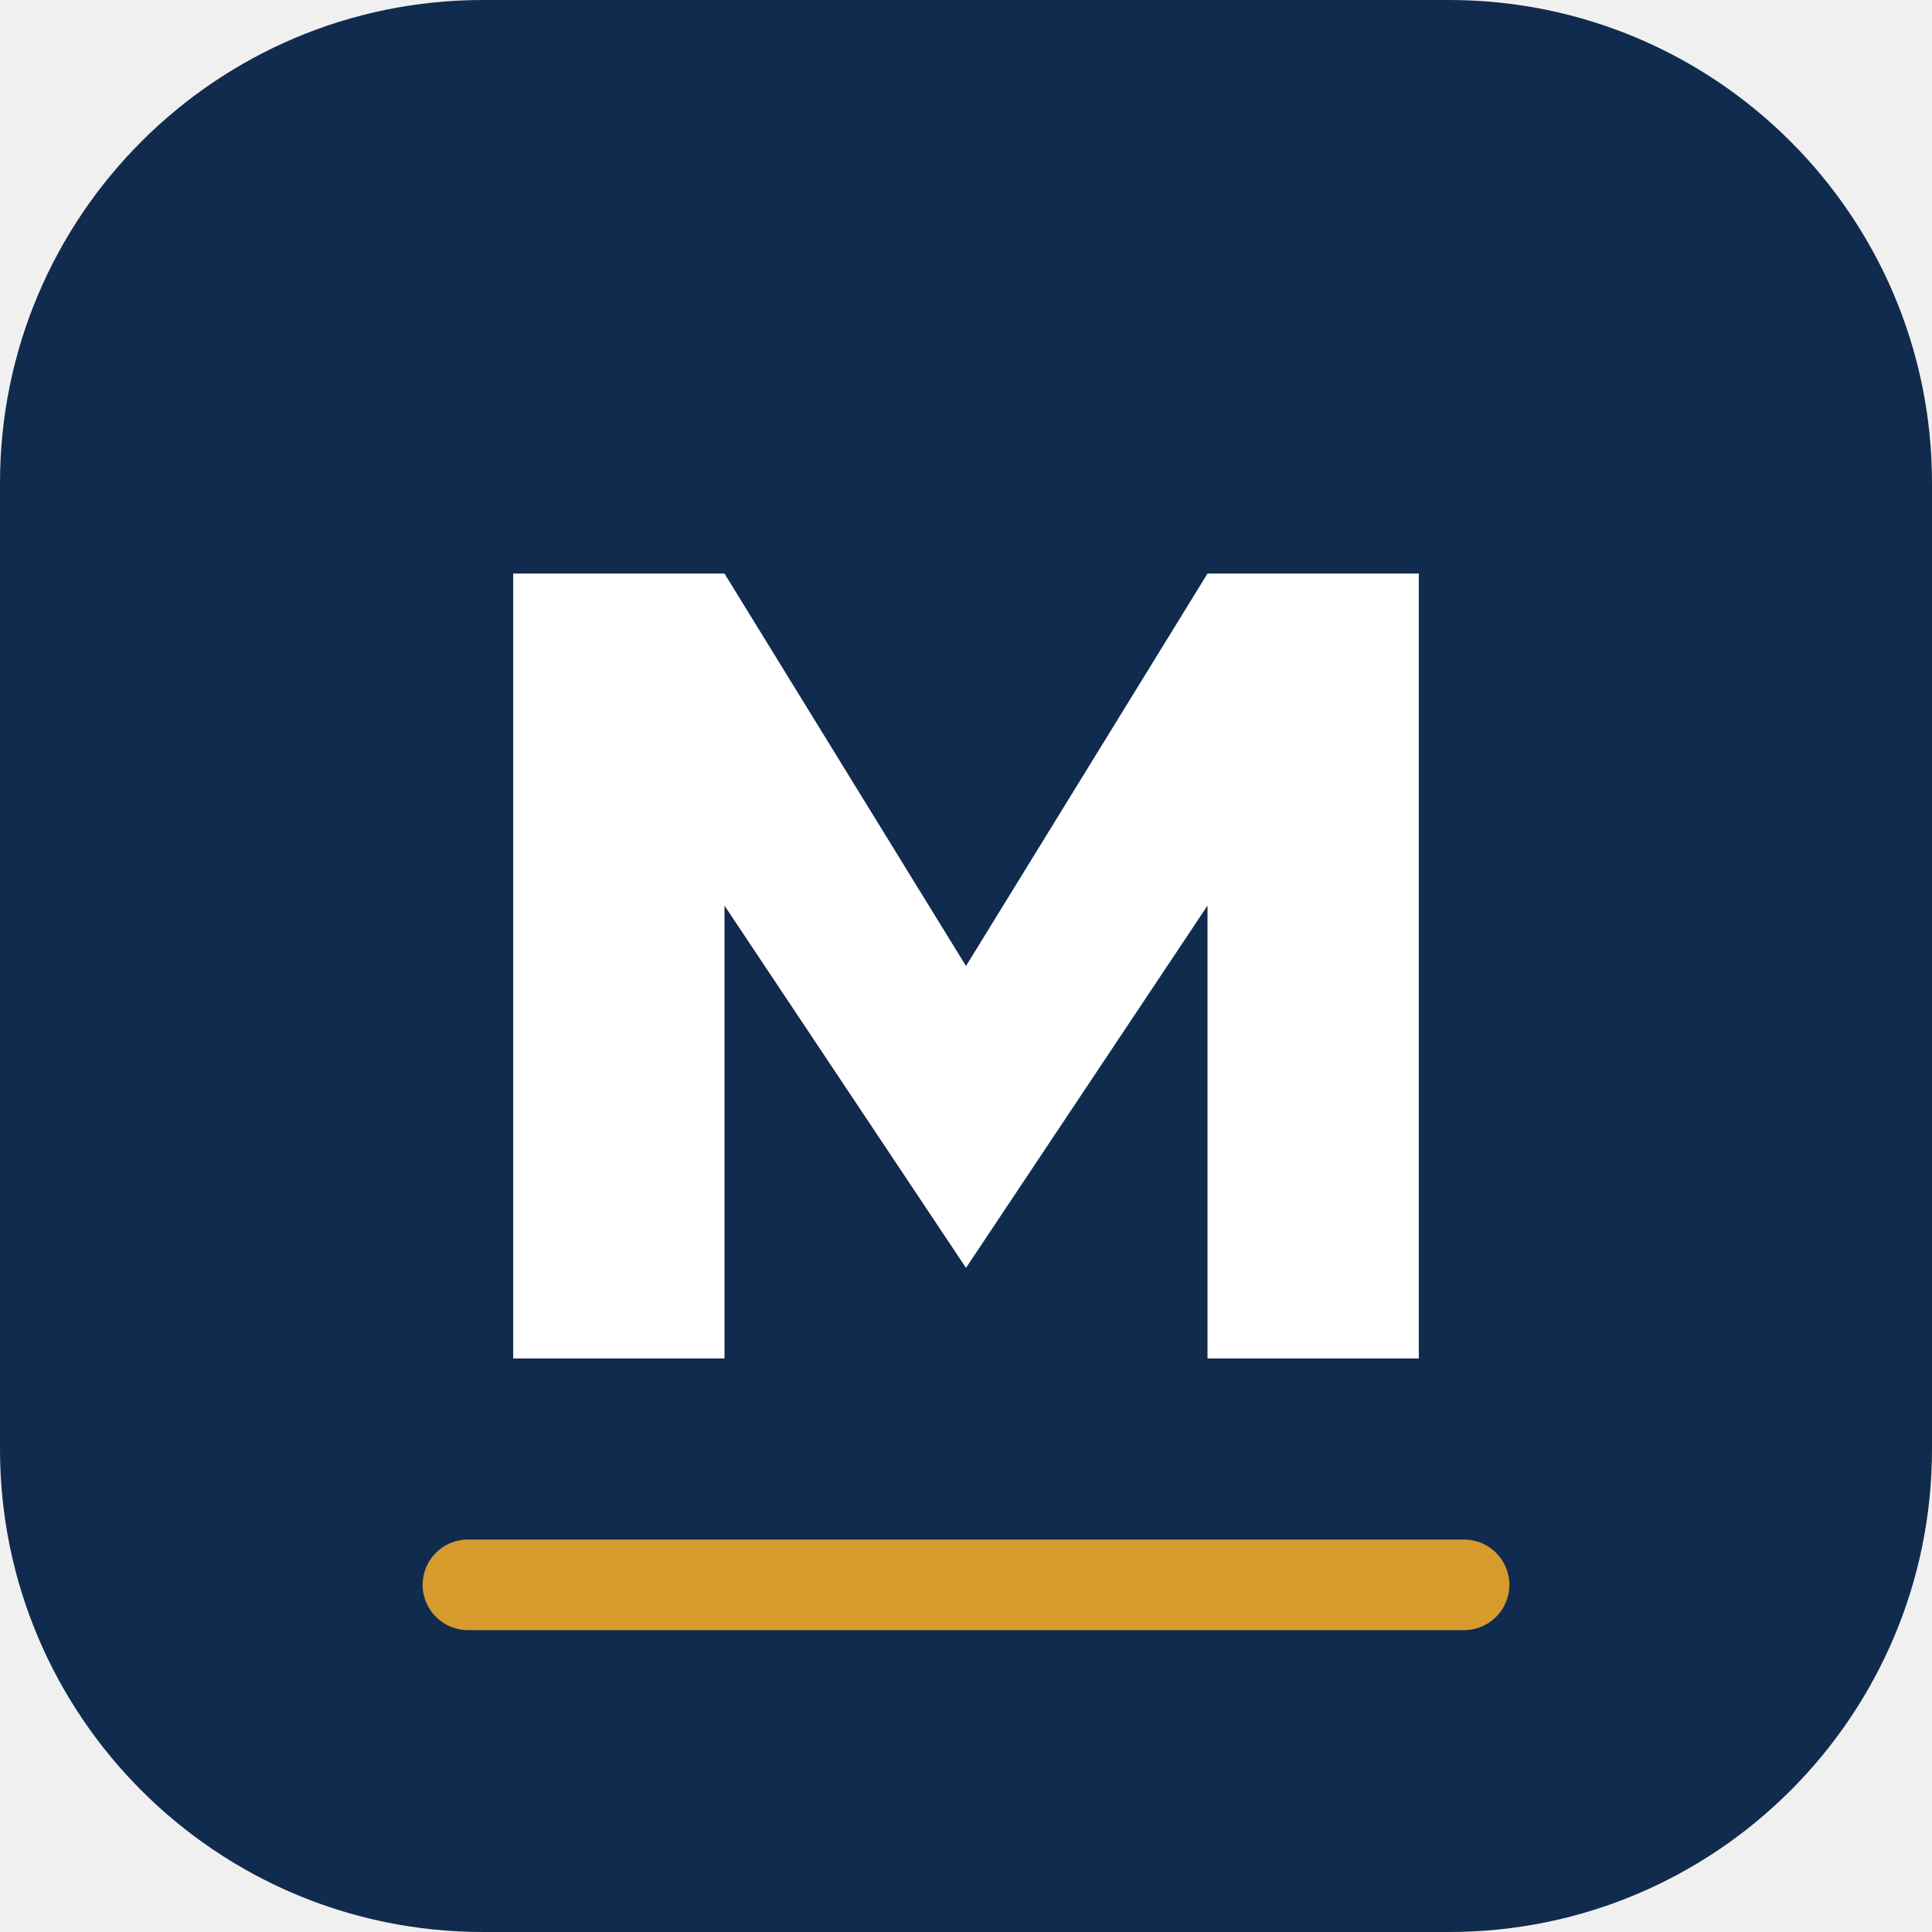
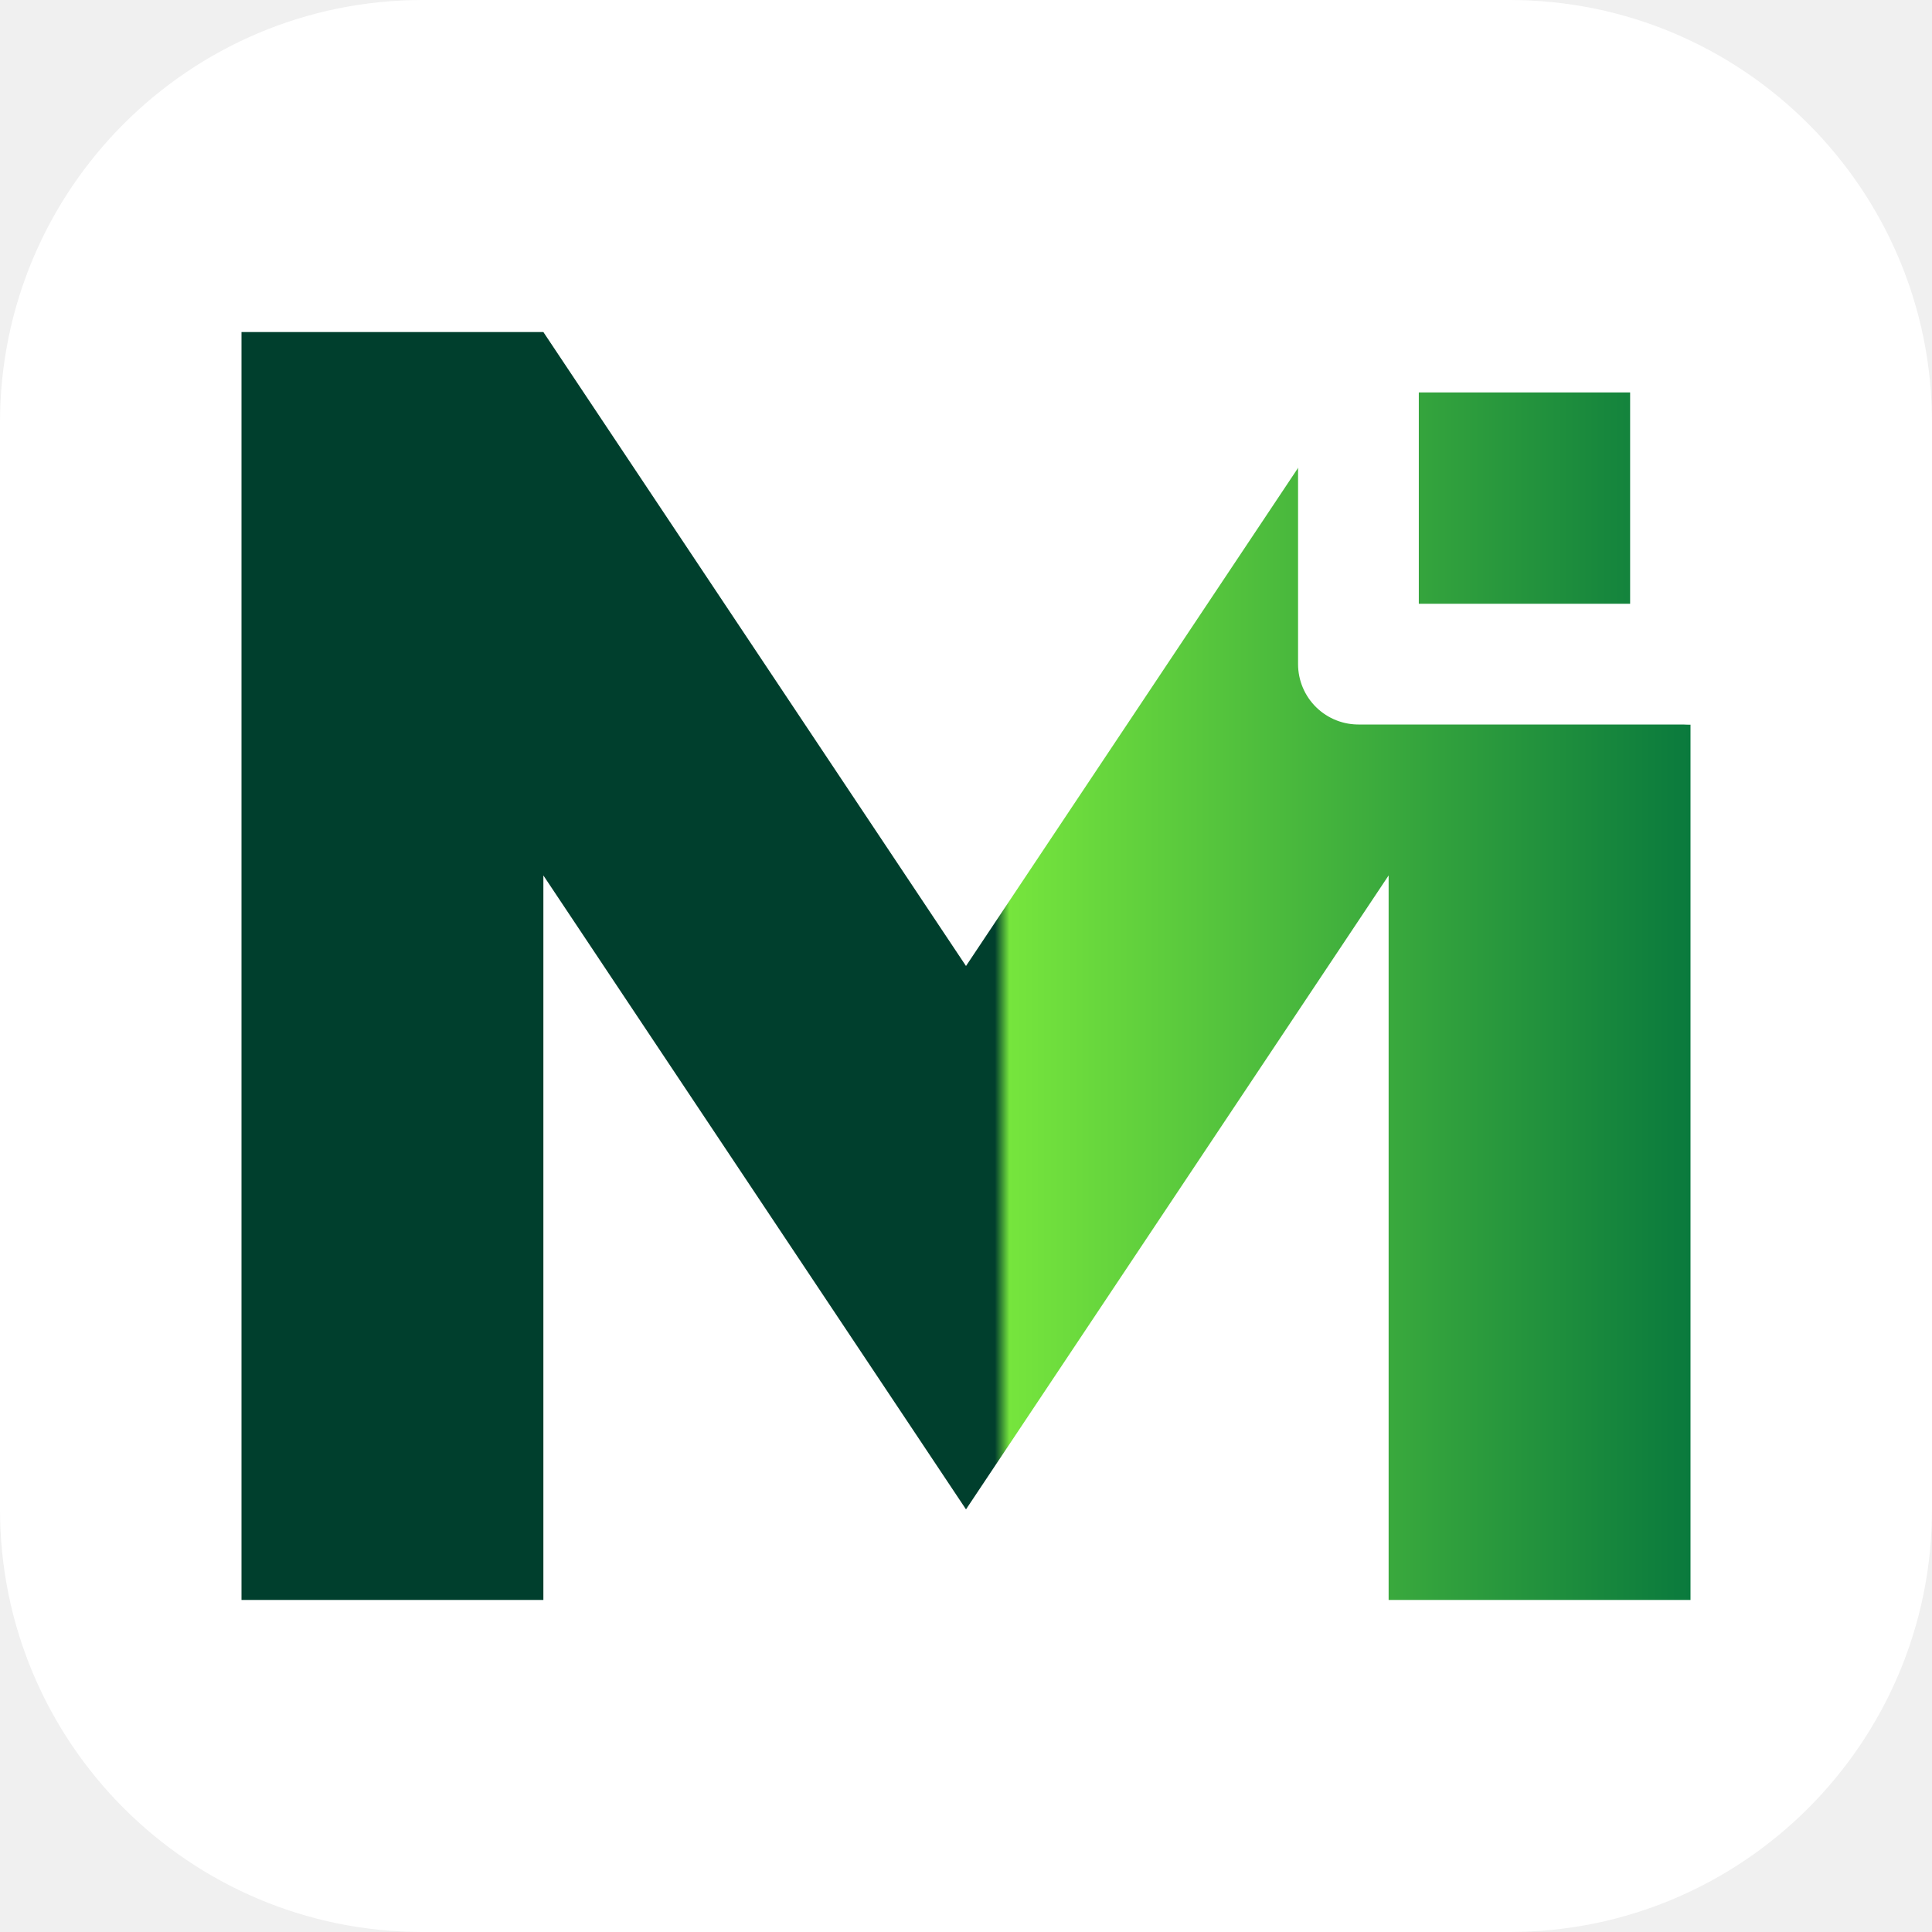
<svg xmlns="http://www.w3.org/2000/svg" viewBox="0 0 64 64" role="img" aria-label="Marell Docs">
-   <rect width="64" height="64" rx="16" fill="#102b4e" />
-   <path d="M17 45V19h7l8 13 8-13h7v26h-7V30l-8 12-8-12v15z" fill="#fff" />
-   <rect x="14" y="51" width="36" height="3" rx="1.5" fill="#d69a2d" />
+   <defs>
+     <linearGradient id="marellGreen" x1="0" y1="0" x2="1" y2="0">
+       <stop offset="0" stop-color="#003f2d" />
+       <stop offset="0.52" stop-color="#003f2d" />
+       <stop offset="0.53" stop-color="#76e53d" />
+       <stop offset="1" stop-color="#0a7a3d" />
+     </linearGradient>
+   </defs>
+   <rect width="64" height="64" rx="14" fill="#ffffff" />
+   <path d="M8 53V11h10l14 21 14-21h10v42H46V29L32 50 18 29v24z" fill="url(#marellGreen)" />
+   <path d="M45 11h11v11" fill="none" stroke="#ffffff" stroke-width="4" stroke-linecap="round" stroke-linejoin="round" />
+   <path d="M45 11v11h11" fill="none" stroke="#ffffff" stroke-width="4" stroke-linecap="round" stroke-linejoin="round" />
</svg>
